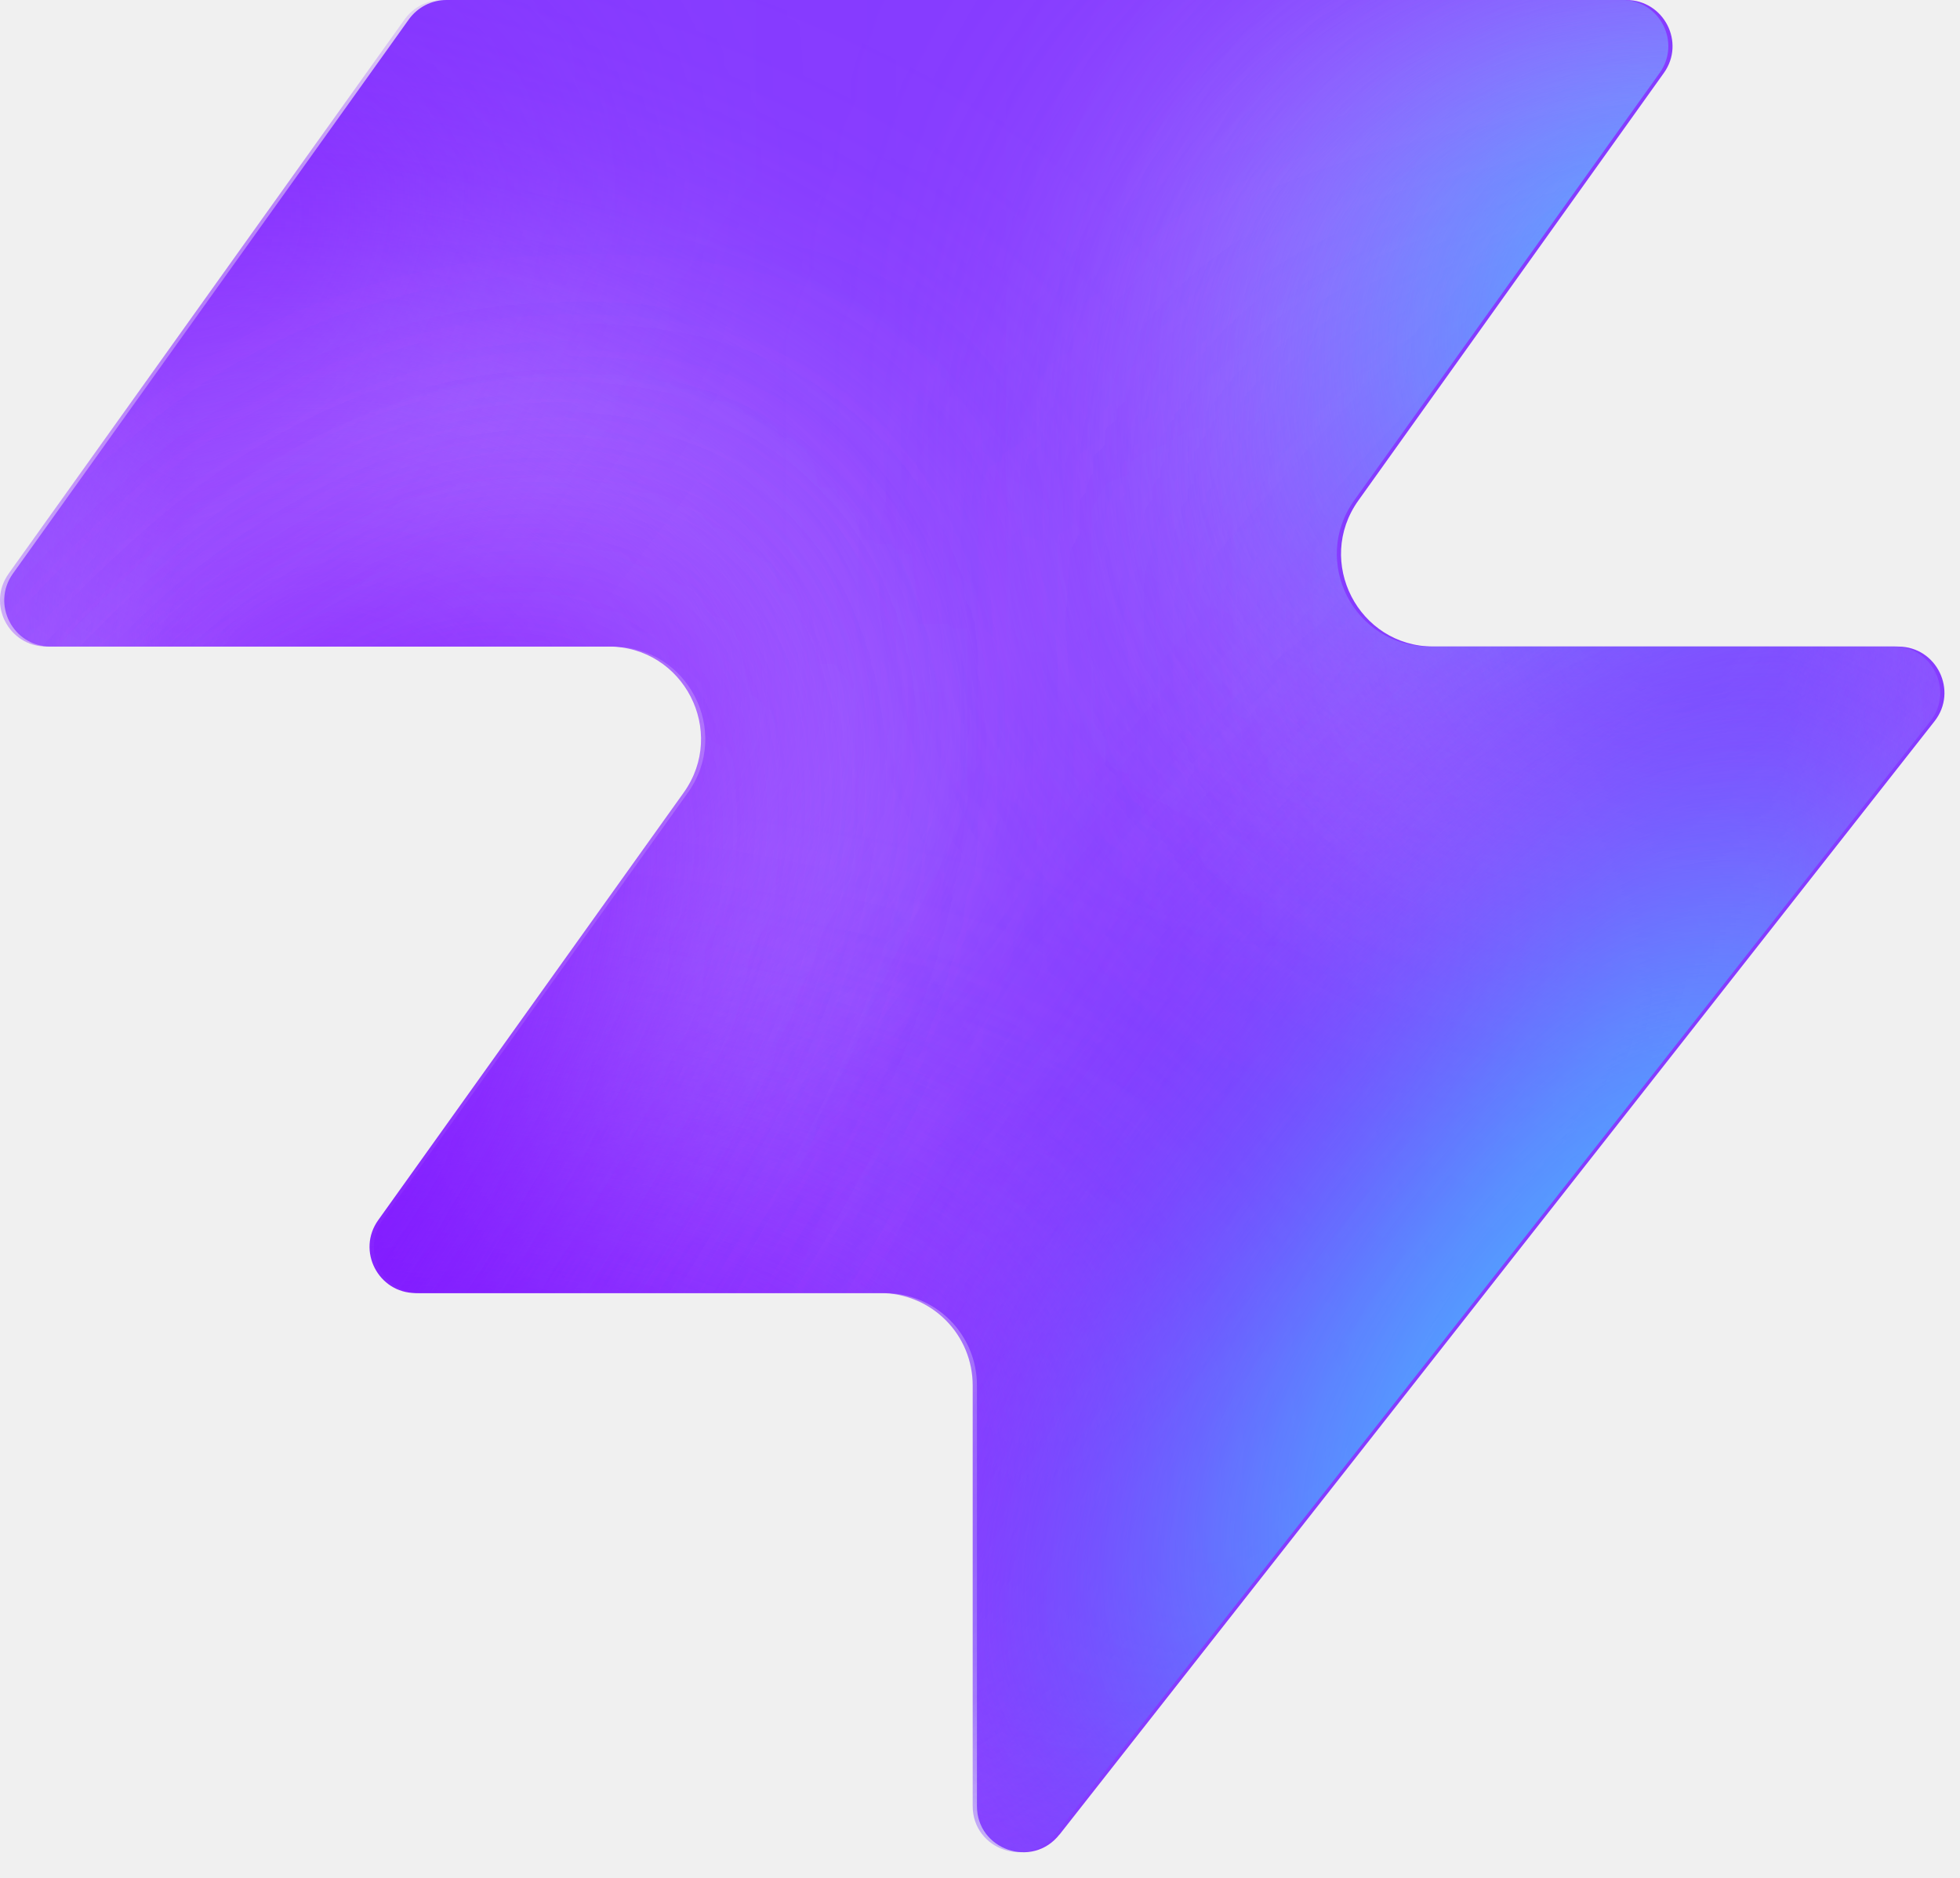
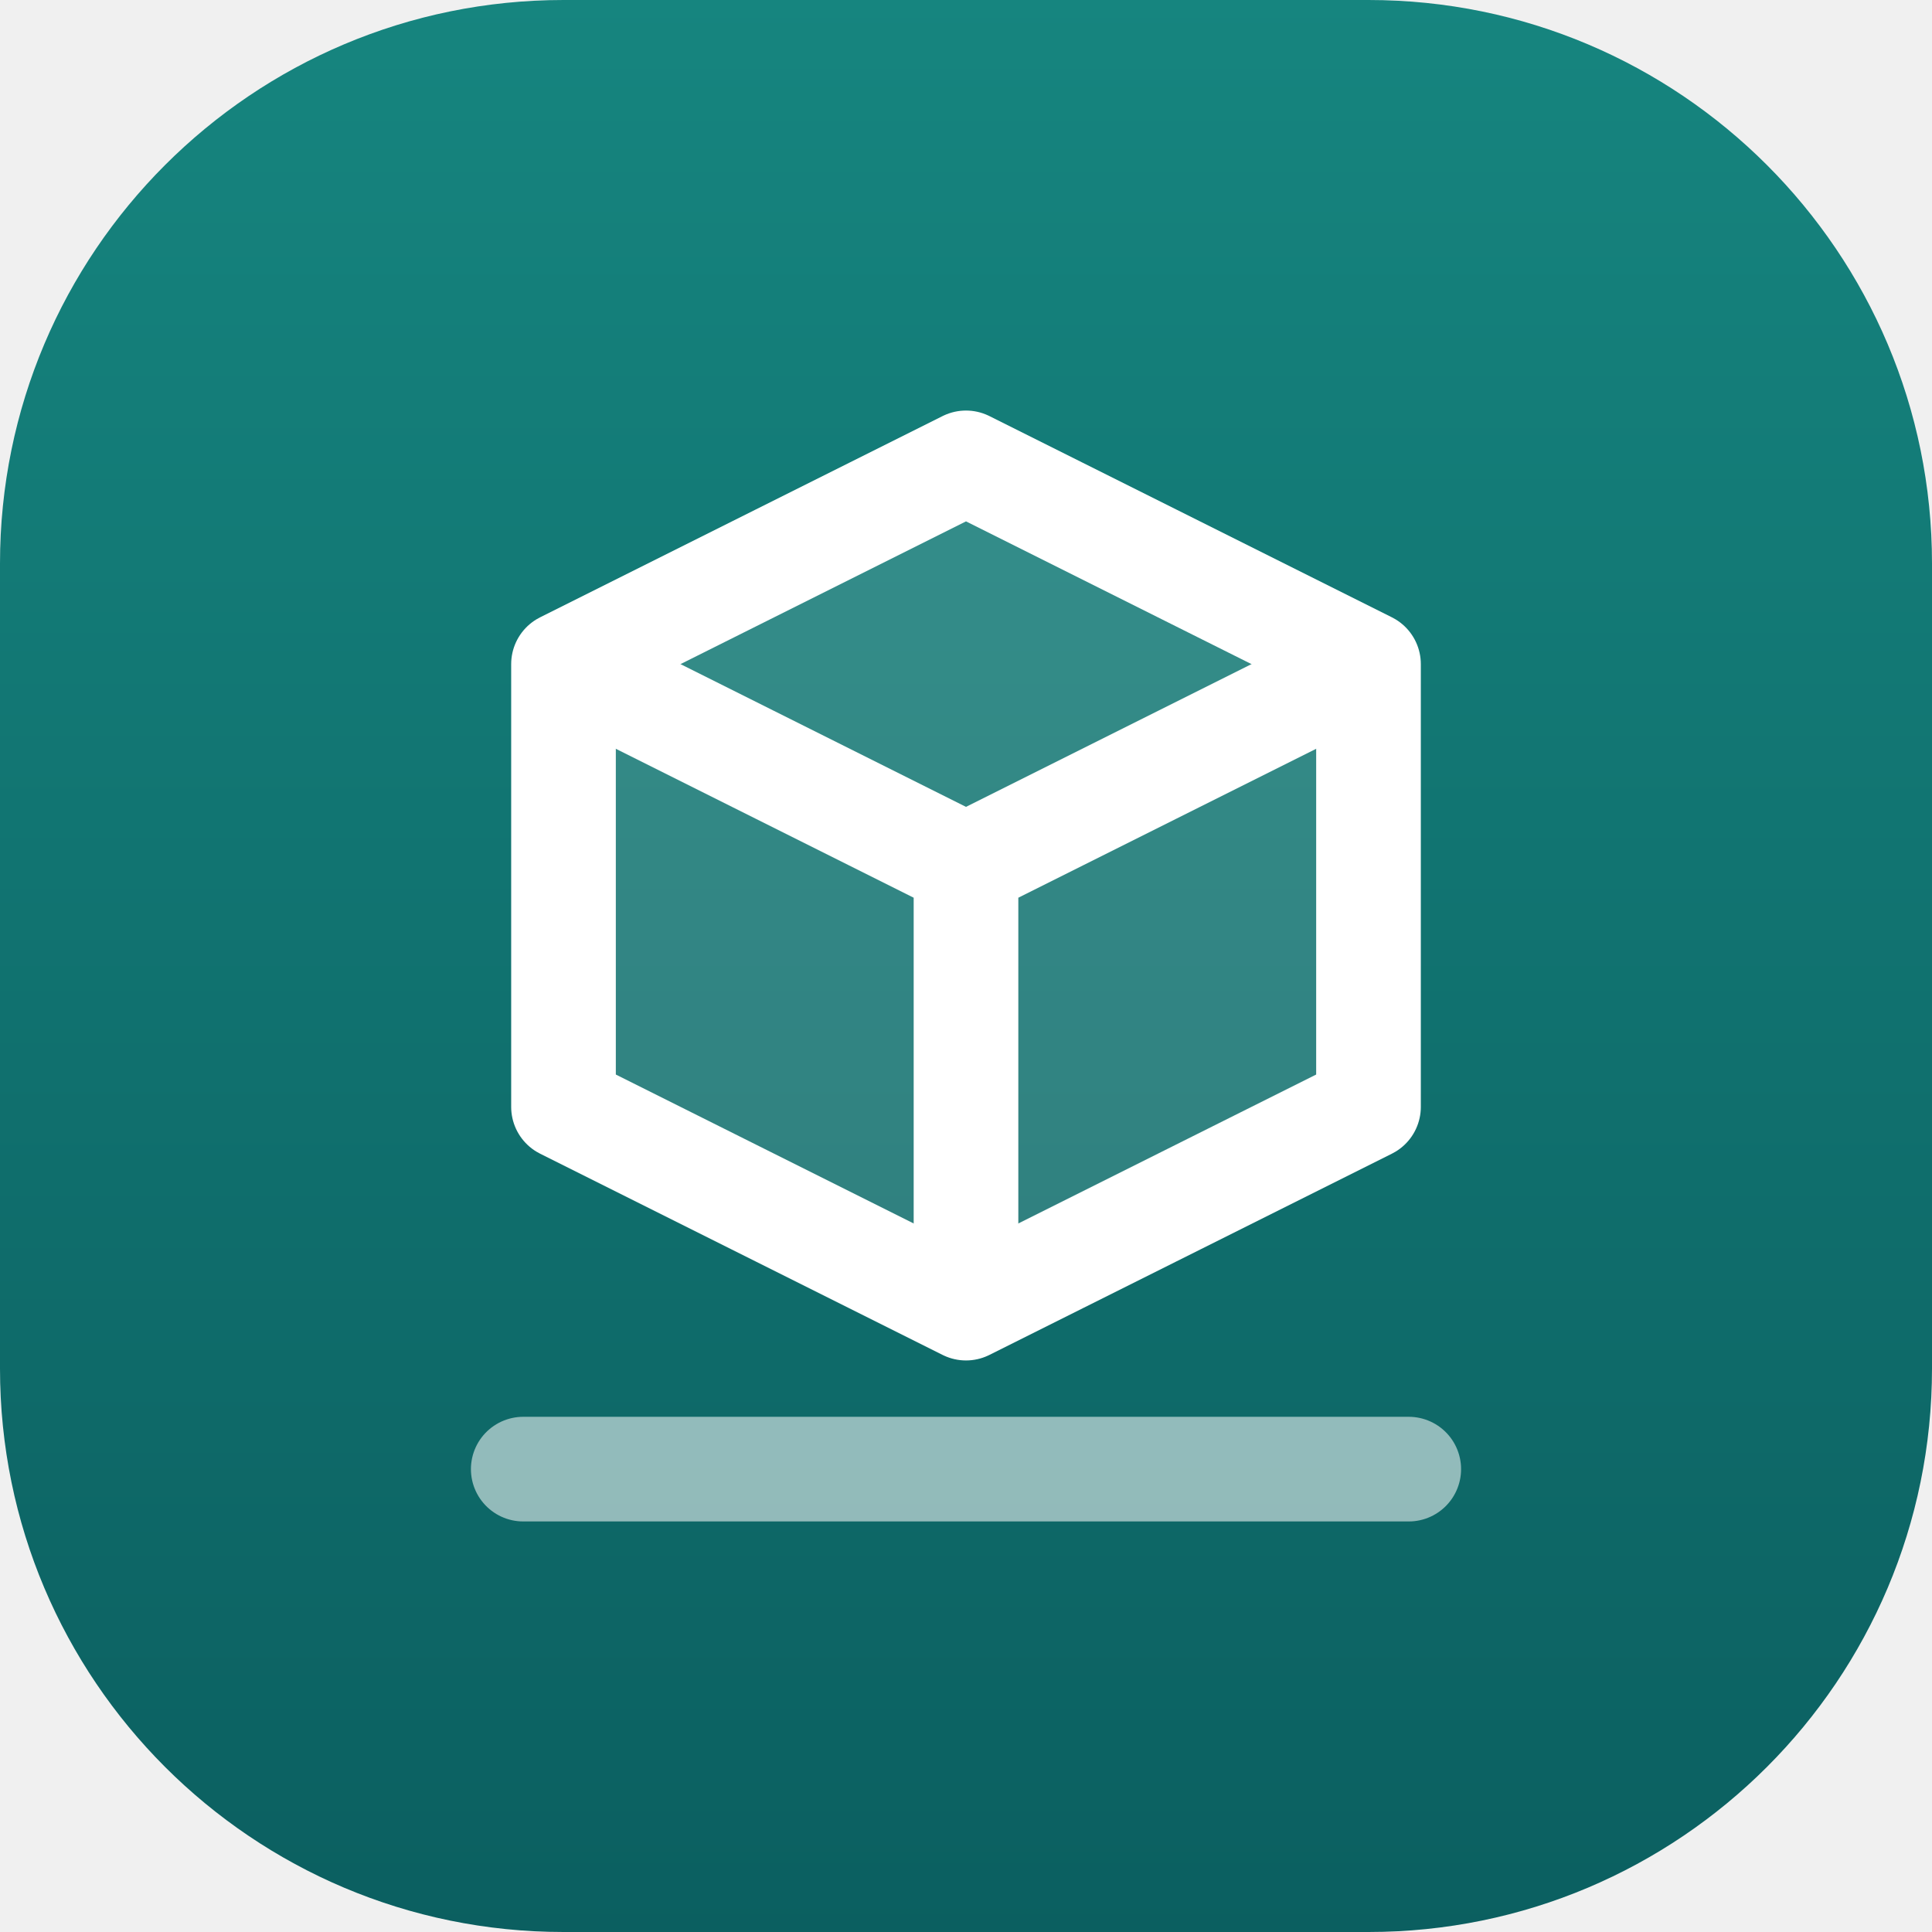
- <svg xmlns="http://www.w3.org/2000/svg" width="48" height="46" fill="none" viewBox="0 0 48 46">
-   <path fill="#863bff" d="M25.946 44.938c-.664.845-2.021.375-2.021-.698V33.937a2.26 2.26 0 0 0-2.262-2.262H10.287c-.92 0-1.456-1.04-.92-1.788l7.48-10.471c1.07-1.497 0-3.578-1.842-3.578H1.237c-.92 0-1.456-1.04-.92-1.788L10.013.474c.214-.297.556-.474.92-.474h28.894c.92 0 1.456 1.04.92 1.788l-7.48 10.471c-1.07 1.498 0 3.579 1.842 3.579h11.377c.943 0 1.473 1.088.89 1.83L25.947 44.94z" style="fill:#863bff;fill:color(display-p3 .525 .23 1);fill-opacity:1" />
-   <mask id="a" width="48" height="46" x="0" y="0" maskUnits="userSpaceOnUse" style="mask-type:alpha">
-     <path fill="#000" d="M25.842 44.938c-.664.844-2.021.375-2.021-.698V33.937a2.26 2.26 0 0 0-2.262-2.262H10.183c-.92 0-1.456-1.04-.92-1.788l7.48-10.471c1.07-1.498 0-3.579-1.842-3.579H1.133c-.92 0-1.456-1.04-.92-1.787L9.91.473c.214-.297.556-.474.92-.474h28.894c.92 0 1.456 1.04.92 1.788l-7.48 10.471c-1.07 1.498 0 3.578 1.842 3.578h11.377c.943 0 1.473 1.088.89 1.832L25.843 44.94z" style="fill:#000;fill-opacity:1" />
-   </mask>
-   <g mask="url(#a)">
-     <g filter="url(#b)">
-       <ellipse cx="5.508" cy="14.704" fill="#ede6ff" rx="5.508" ry="14.704" style="fill:#ede6ff;fill:color(display-p3 .927 .903 1);fill-opacity:1" transform="matrix(.00324 1 1 -.00324 -4.47 31.516)" />
-     </g>
-     <g filter="url(#c)">
-       <ellipse cx="10.399" cy="29.851" fill="#ede6ff" rx="10.399" ry="29.851" style="fill:#ede6ff;fill:color(display-p3 .927 .903 1);fill-opacity:1" transform="matrix(.00324 1 1 -.00324 -39.328 7.883)" />
-     </g>
-     <g filter="url(#d)">
-       <ellipse cx="5.508" cy="30.487" fill="#7e14ff" rx="5.508" ry="30.487" style="fill:#7e14ff;fill:color(display-p3 .492 .077 1);fill-opacity:1" transform="rotate(89.814 -25.913 -14.639)scale(1 -1)" />
-     </g>
-     <g filter="url(#e)">
-       <ellipse cx="5.508" cy="30.599" fill="#7e14ff" rx="5.508" ry="30.599" style="fill:#7e14ff;fill:color(display-p3 .492 .077 1);fill-opacity:1" transform="rotate(89.814 -32.644 -3.334)scale(1 -1)" />
-     </g>
-     <g filter="url(#f)">
-       <ellipse cx="5.508" cy="30.599" fill="#7e14ff" rx="5.508" ry="30.599" style="fill:#7e14ff;fill:color(display-p3 .492 .077 1);fill-opacity:1" transform="matrix(.00324 1 1 -.00324 -34.34 30.47)" />
-     </g>
-     <g filter="url(#g)">
-       <ellipse cx="14.072" cy="22.078" fill="#ede6ff" rx="14.072" ry="22.078" style="fill:#ede6ff;fill:color(display-p3 .927 .903 1);fill-opacity:1" transform="rotate(93.35 24.506 48.493)scale(-1 1)" />
-     </g>
-     <g filter="url(#h)">
-       <ellipse cx="3.47" cy="21.501" fill="#7e14ff" rx="3.47" ry="21.501" style="fill:#7e14ff;fill:color(display-p3 .492 .077 1);fill-opacity:1" transform="rotate(89.009 28.708 47.59)scale(-1 1)" />
-     </g>
-     <g filter="url(#i)">
-       <ellipse cx="3.47" cy="21.501" fill="#7e14ff" rx="3.47" ry="21.501" style="fill:#7e14ff;fill:color(display-p3 .492 .077 1);fill-opacity:1" transform="rotate(89.009 28.708 47.59)scale(-1 1)" />
-     </g>
-     <g filter="url(#j)">
-       <ellipse cx=".387" cy="8.972" fill="#7e14ff" rx="4.407" ry="29.108" style="fill:#7e14ff;fill:color(display-p3 .492 .077 1);fill-opacity:1" transform="rotate(39.51 .387 8.972)" />
-     </g>
-     <g filter="url(#k)">
-       <ellipse cx="47.523" cy="-6.092" fill="#7e14ff" rx="4.407" ry="29.108" style="fill:#7e14ff;fill:color(display-p3 .492 .077 1);fill-opacity:1" transform="rotate(37.892 47.523 -6.092)" />
-     </g>
-     <g filter="url(#l)">
-       <ellipse cx="41.412" cy="6.333" fill="#47bfff" rx="5.971" ry="9.665" style="fill:#47bfff;fill:color(display-p3 .28 .748 1);fill-opacity:1" transform="rotate(37.892 41.412 6.333)" />
-     </g>
-     <g filter="url(#m)">
-       <ellipse cx="-1.879" cy="38.332" fill="#7e14ff" rx="4.407" ry="29.108" style="fill:#7e14ff;fill:color(display-p3 .492 .077 1);fill-opacity:1" transform="rotate(37.892 -1.88 38.332)" />
-     </g>
-     <g filter="url(#n)">
-       <ellipse cx="-1.879" cy="38.332" fill="#7e14ff" rx="4.407" ry="29.108" style="fill:#7e14ff;fill:color(display-p3 .492 .077 1);fill-opacity:1" transform="rotate(37.892 -1.88 38.332)" />
-     </g>
-     <g filter="url(#o)">
-       <ellipse cx="35.651" cy="29.907" fill="#7e14ff" rx="4.407" ry="29.108" style="fill:#7e14ff;fill:color(display-p3 .492 .077 1);fill-opacity:1" transform="rotate(37.892 35.651 29.907)" />
-     </g>
-     <g filter="url(#p)">
-       <ellipse cx="38.418" cy="32.4" fill="#47bfff" rx="5.971" ry="15.297" style="fill:#47bfff;fill:color(display-p3 .28 .748 1);fill-opacity:1" transform="rotate(37.892 38.418 32.4)" />
-     </g>
+ <svg xmlns="http://www.w3.org/2000/svg" viewBox="0 0 48 48">
+   <defs>
+     <linearGradient id="g" x1="0" y1="0" x2="0" y2="1">
+       <stop offset="0" stop-color="#16857f" />
+       <stop offset="1" stop-color="#0b5f60" />
+     </linearGradient>
+   </defs>
+   <rect width="48" height="48" rx="14" fill="url(#g)" />
+   <g fill="none" stroke="#fff" stroke-width="2.6" stroke-linejoin="round">
+     <path d="M24 11.5 34 16.5v11L24 32.5 14 27.5v-11z" fill="rgba(255,255,255,.14)" />
+     <path d="m14 16.5 10 5 10-5M24 21.5v11" />
  </g>
-   <defs>
-     <filter id="b" width="60.045" height="41.654" x="-19.77" y="16.149" color-interpolation-filters="sRGB" filterUnits="userSpaceOnUse">
-       <feFlood flood-opacity="0" result="BackgroundImageFix" />
-       <feBlend in="SourceGraphic" in2="BackgroundImageFix" result="shape" />
-       <feGaussianBlur result="effect1_foregroundBlur_2002_17158" stdDeviation="7.659" />
-     </filter>
-     <filter id="c" width="90.34" height="51.437" x="-54.613" y="-7.533" color-interpolation-filters="sRGB" filterUnits="userSpaceOnUse">
-       <feFlood flood-opacity="0" result="BackgroundImageFix" />
-       <feBlend in="SourceGraphic" in2="BackgroundImageFix" result="shape" />
-       <feGaussianBlur result="effect1_foregroundBlur_2002_17158" stdDeviation="7.659" />
-     </filter>
-     <filter id="d" width="79.355" height="29.4" x="-49.64" y="2.03" color-interpolation-filters="sRGB" filterUnits="userSpaceOnUse">
-       <feFlood flood-opacity="0" result="BackgroundImageFix" />
-       <feBlend in="SourceGraphic" in2="BackgroundImageFix" result="shape" />
-       <feGaussianBlur result="effect1_foregroundBlur_2002_17158" stdDeviation="4.596" />
-     </filter>
-     <filter id="e" width="79.579" height="29.4" x="-45.045" y="20.029" color-interpolation-filters="sRGB" filterUnits="userSpaceOnUse">
-       <feFlood flood-opacity="0" result="BackgroundImageFix" />
-       <feBlend in="SourceGraphic" in2="BackgroundImageFix" result="shape" />
-       <feGaussianBlur result="effect1_foregroundBlur_2002_17158" stdDeviation="4.596" />
-     </filter>
-     <filter id="f" width="79.579" height="29.4" x="-43.513" y="21.178" color-interpolation-filters="sRGB" filterUnits="userSpaceOnUse">
-       <feFlood flood-opacity="0" result="BackgroundImageFix" />
-       <feBlend in="SourceGraphic" in2="BackgroundImageFix" result="shape" />
-       <feGaussianBlur result="effect1_foregroundBlur_2002_17158" stdDeviation="4.596" />
-     </filter>
-     <filter id="g" width="74.749" height="58.852" x="15.756" y="-17.901" color-interpolation-filters="sRGB" filterUnits="userSpaceOnUse">
-       <feFlood flood-opacity="0" result="BackgroundImageFix" />
-       <feBlend in="SourceGraphic" in2="BackgroundImageFix" result="shape" />
-       <feGaussianBlur result="effect1_foregroundBlur_2002_17158" stdDeviation="7.659" />
-     </filter>
-     <filter id="h" width="61.377" height="25.362" x="23.548" y="2.284" color-interpolation-filters="sRGB" filterUnits="userSpaceOnUse">
-       <feFlood flood-opacity="0" result="BackgroundImageFix" />
-       <feBlend in="SourceGraphic" in2="BackgroundImageFix" result="shape" />
-       <feGaussianBlur result="effect1_foregroundBlur_2002_17158" stdDeviation="4.596" />
-     </filter>
-     <filter id="i" width="61.377" height="25.362" x="23.548" y="2.284" color-interpolation-filters="sRGB" filterUnits="userSpaceOnUse">
-       <feFlood flood-opacity="0" result="BackgroundImageFix" />
-       <feBlend in="SourceGraphic" in2="BackgroundImageFix" result="shape" />
-       <feGaussianBlur result="effect1_foregroundBlur_2002_17158" stdDeviation="4.596" />
-     </filter>
-     <filter id="j" width="56.045" height="63.649" x="-27.636" y="-22.853" color-interpolation-filters="sRGB" filterUnits="userSpaceOnUse">
-       <feFlood flood-opacity="0" result="BackgroundImageFix" />
-       <feBlend in="SourceGraphic" in2="BackgroundImageFix" result="shape" />
-       <feGaussianBlur result="effect1_foregroundBlur_2002_17158" stdDeviation="4.596" />
-     </filter>
-     <filter id="k" width="54.814" height="64.646" x="20.116" y="-38.415" color-interpolation-filters="sRGB" filterUnits="userSpaceOnUse">
-       <feFlood flood-opacity="0" result="BackgroundImageFix" />
-       <feBlend in="SourceGraphic" in2="BackgroundImageFix" result="shape" />
-       <feGaussianBlur result="effect1_foregroundBlur_2002_17158" stdDeviation="4.596" />
-     </filter>
-     <filter id="l" width="33.541" height="35.313" x="24.641" y="-11.323" color-interpolation-filters="sRGB" filterUnits="userSpaceOnUse">
-       <feFlood flood-opacity="0" result="BackgroundImageFix" />
-       <feBlend in="SourceGraphic" in2="BackgroundImageFix" result="shape" />
-       <feGaussianBlur result="effect1_foregroundBlur_2002_17158" stdDeviation="4.596" />
-     </filter>
-     <filter id="m" width="54.814" height="64.646" x="-29.286" y="6.009" color-interpolation-filters="sRGB" filterUnits="userSpaceOnUse">
-       <feFlood flood-opacity="0" result="BackgroundImageFix" />
-       <feBlend in="SourceGraphic" in2="BackgroundImageFix" result="shape" />
-       <feGaussianBlur result="effect1_foregroundBlur_2002_17158" stdDeviation="4.596" />
-     </filter>
-     <filter id="n" width="54.814" height="64.646" x="-29.286" y="6.009" color-interpolation-filters="sRGB" filterUnits="userSpaceOnUse">
-       <feFlood flood-opacity="0" result="BackgroundImageFix" />
-       <feBlend in="SourceGraphic" in2="BackgroundImageFix" result="shape" />
-       <feGaussianBlur result="effect1_foregroundBlur_2002_17158" stdDeviation="4.596" />
-     </filter>
-     <filter id="o" width="54.814" height="64.646" x="8.244" y="-2.416" color-interpolation-filters="sRGB" filterUnits="userSpaceOnUse">
-       <feFlood flood-opacity="0" result="BackgroundImageFix" />
-       <feBlend in="SourceGraphic" in2="BackgroundImageFix" result="shape" />
-       <feGaussianBlur result="effect1_foregroundBlur_2002_17158" stdDeviation="4.596" />
-     </filter>
-     <filter id="p" width="39.409" height="43.623" x="18.713" y="10.588" color-interpolation-filters="sRGB" filterUnits="userSpaceOnUse">
-       <feFlood flood-opacity="0" result="BackgroundImageFix" />
-       <feBlend in="SourceGraphic" in2="BackgroundImageFix" result="shape" />
-       <feGaussianBlur result="effect1_foregroundBlur_2002_17158" stdDeviation="4.596" />
-     </filter>
-   </defs>
+   <path d="M13 36.5h22" stroke="rgba(255,255,255,.55)" stroke-width="2.6" stroke-linecap="round" />
</svg>
